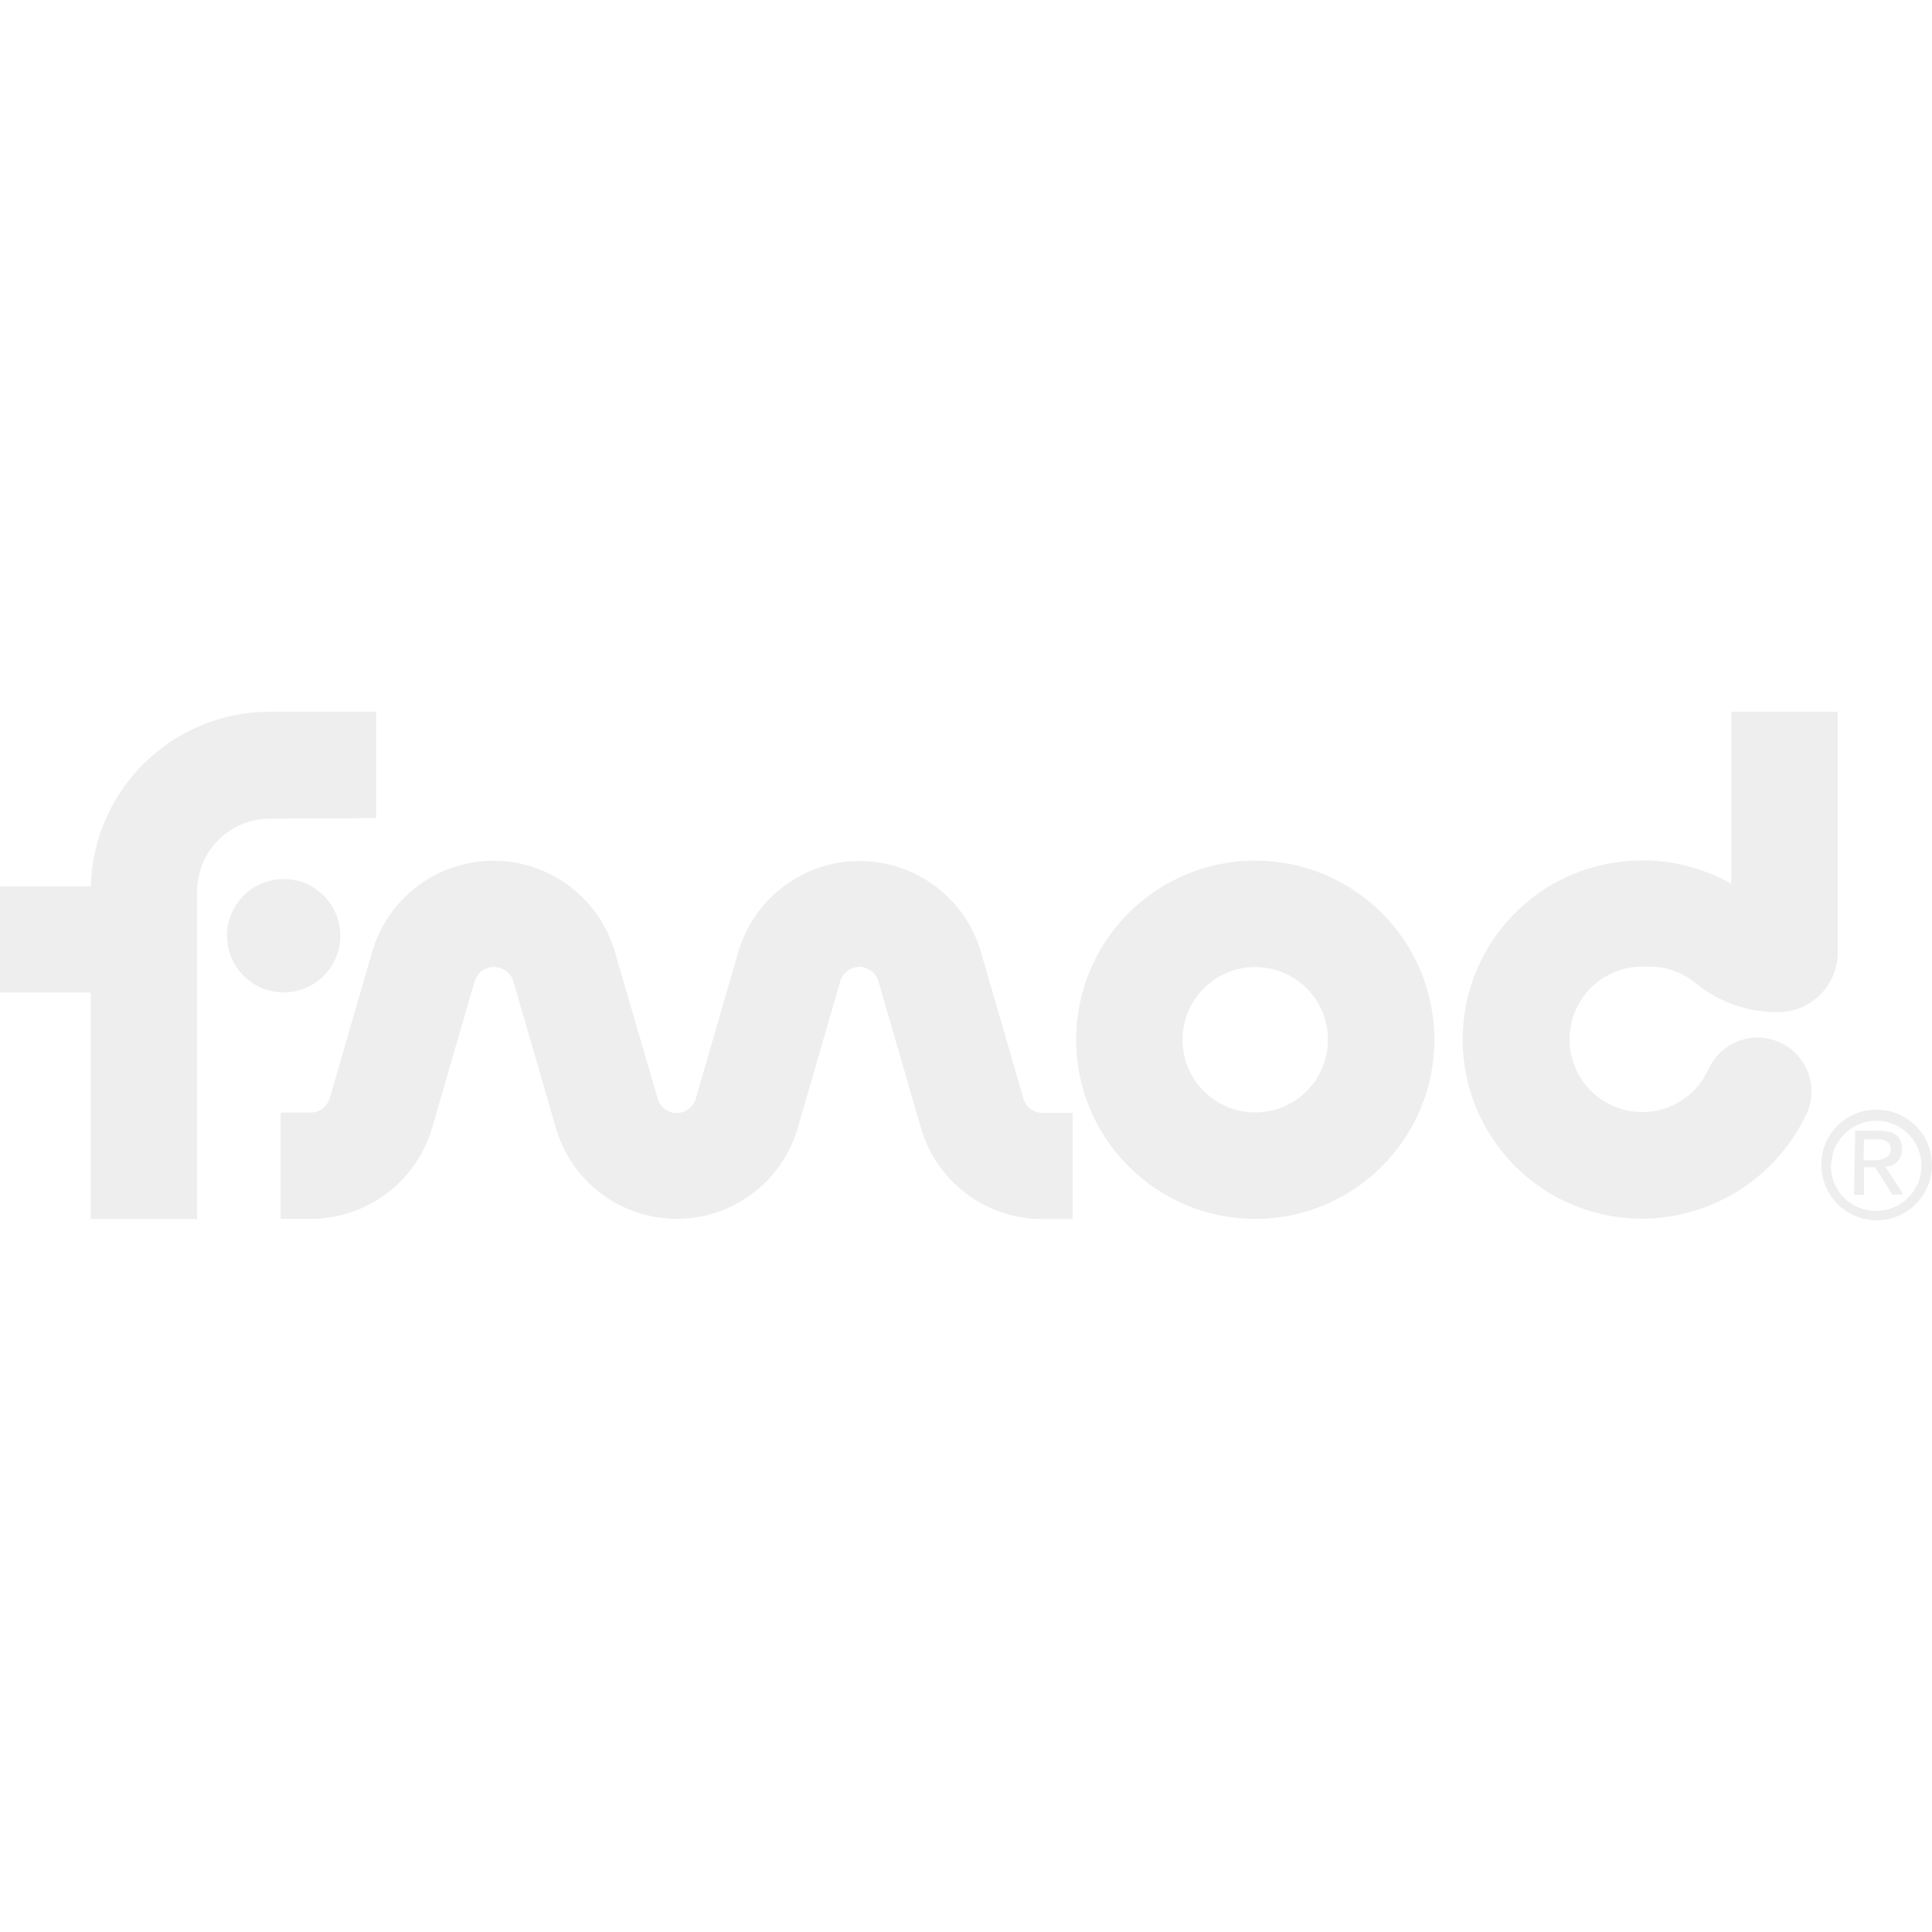
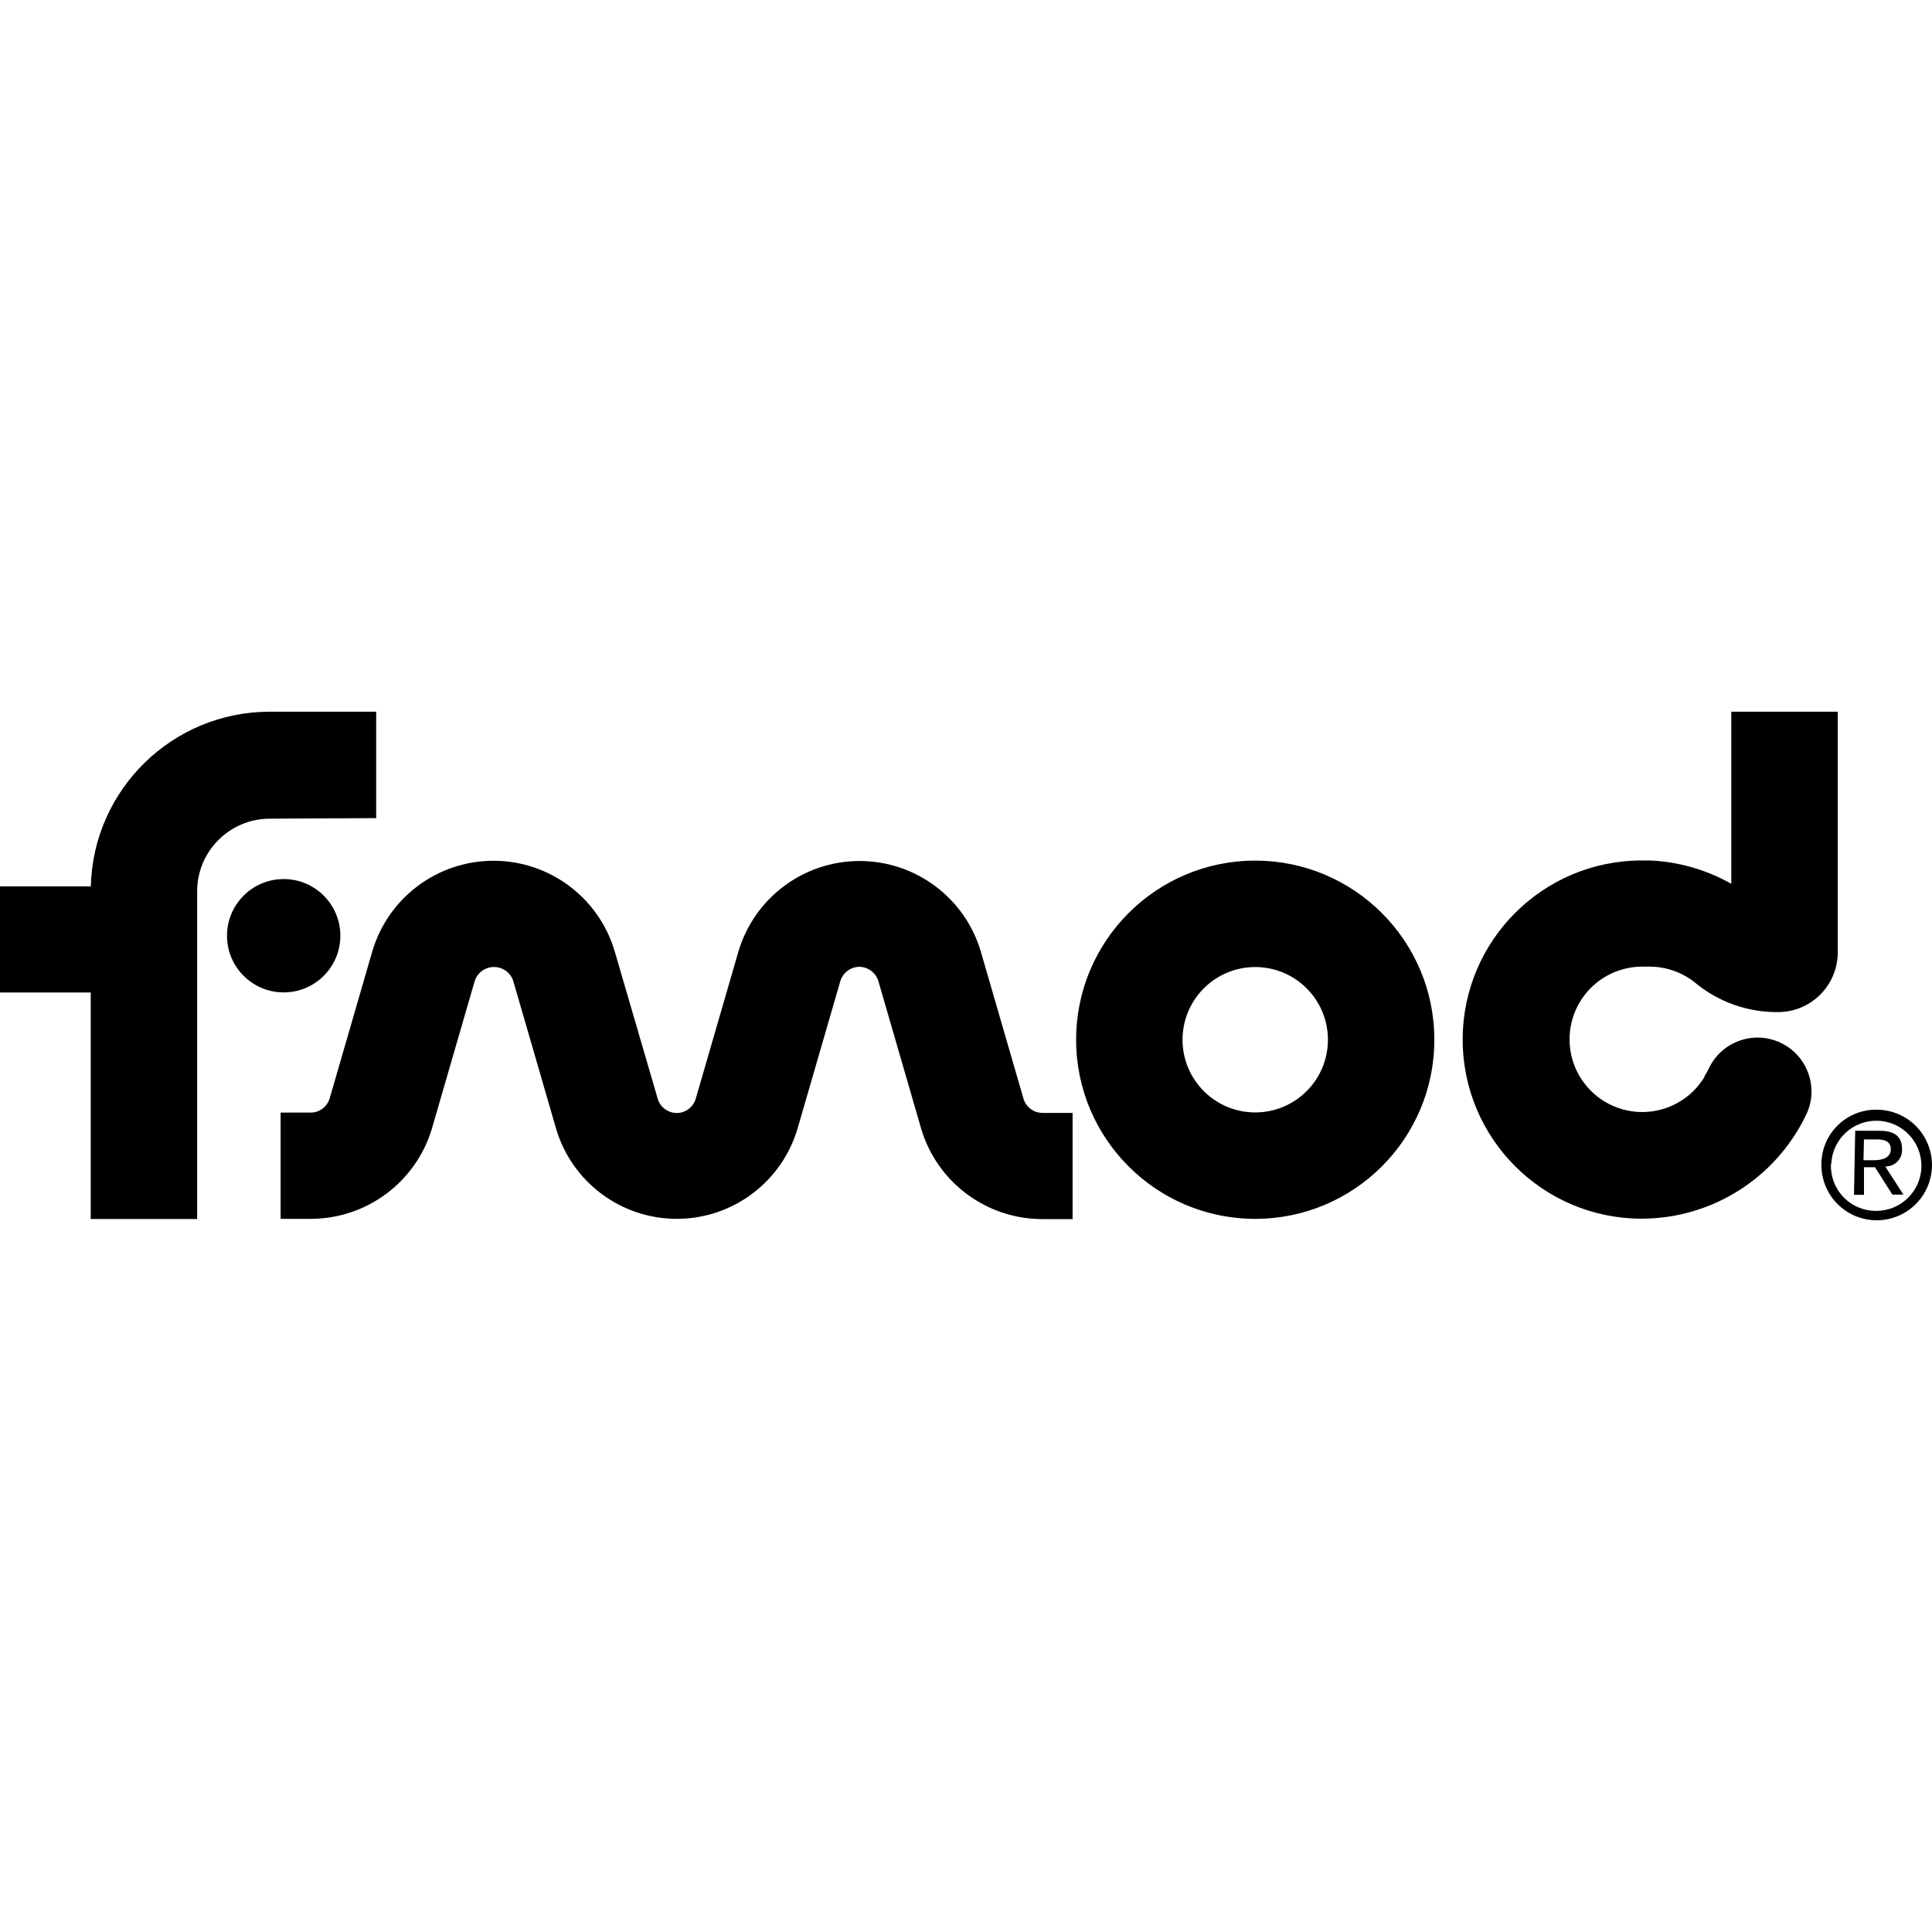
- <svg xmlns="http://www.w3.org/2000/svg" fill="#eee" width="800px" height="800px" viewBox="0 0 24 24" role="img">
+ <svg xmlns="http://www.w3.org/2000/svg" fill="currentColor" width="800px" height="800px" viewBox="0 0 24 24" role="img">
  <path d="M3.352 10.17a.903.903 0 0 0-.903.903v4.07H1.127v-2.814H0v-1.318h1.128a2.225 2.225 0 0 1 2.224-2.17h1.321v1.322zm7.326 1.84a.25.25 0 0 0-.238.174l-.532 1.834a1.564 1.564 0 0 1-3.001 0l-.532-1.835a.252.252 0 0 0-.477 0l-.532 1.835a1.572 1.572 0 0 1-1.512 1.123h-.368v-1.32h.373a.247.247 0 0 0 .235-.172l.532-1.835a1.57 1.57 0 0 1 3.009 0l.536 1.837a.246.246 0 0 0 .471 0l.532-1.834a1.57 1.57 0 0 1 3.009 0l.532 1.834a.247.247 0 0 0 .235.174h.374v1.319h-.369a1.571 1.571 0 0 1-1.512-1.123l-.532-1.835a.252.252 0 0 0-.233-.176zm2.69.906a2.225 2.225 0 1 1 2.225 2.225 2.225 2.225 0 0 1-2.225-2.225zm3.128 0a.903.903 0 1 0-.903.903.903.903 0 0 0 .903-.903zm4.674.46a.962.962 0 0 0 .067-.123.67.67 0 0 1 1.266.308.654.654 0 0 1-.055.262l-.019.04a2.268 2.268 0 0 1-2.034 1.276 2.225 2.225 0 0 1 0-4.45h.098a2.25 2.25 0 0 1 1.014.29V8.841h1.322v3.01a.742.742 0 0 1-.712.721 1.59 1.59 0 0 1-1.07-.373.902.902 0 0 0-.549-.191H20.4a.903.903 0 1 0 .776 1.366zM4.228 11.624a.704.704 0 0 1-.704.704.704.704 0 0 1-.704-.704.704.704 0 0 1 .704-.704.704.704 0 0 1 .704.704zm18.398 2.835a.687.687 0 1 0 .687-.674.678.678 0 0 0-.687.674zm.123 0a.56.56 0 1 1 .561.583.558.558 0 0 1-.565-.583zm.282.383h.124V14.5h.137l.216.34h.137l-.226-.35a.203.203 0 0 0 .209-.216c0-.152-.09-.227-.275-.227h-.307zm.124-.688h.158c.084 0 .175.017.175.121 0 .105-.1.138-.21.138h-.129z" />
</svg>
